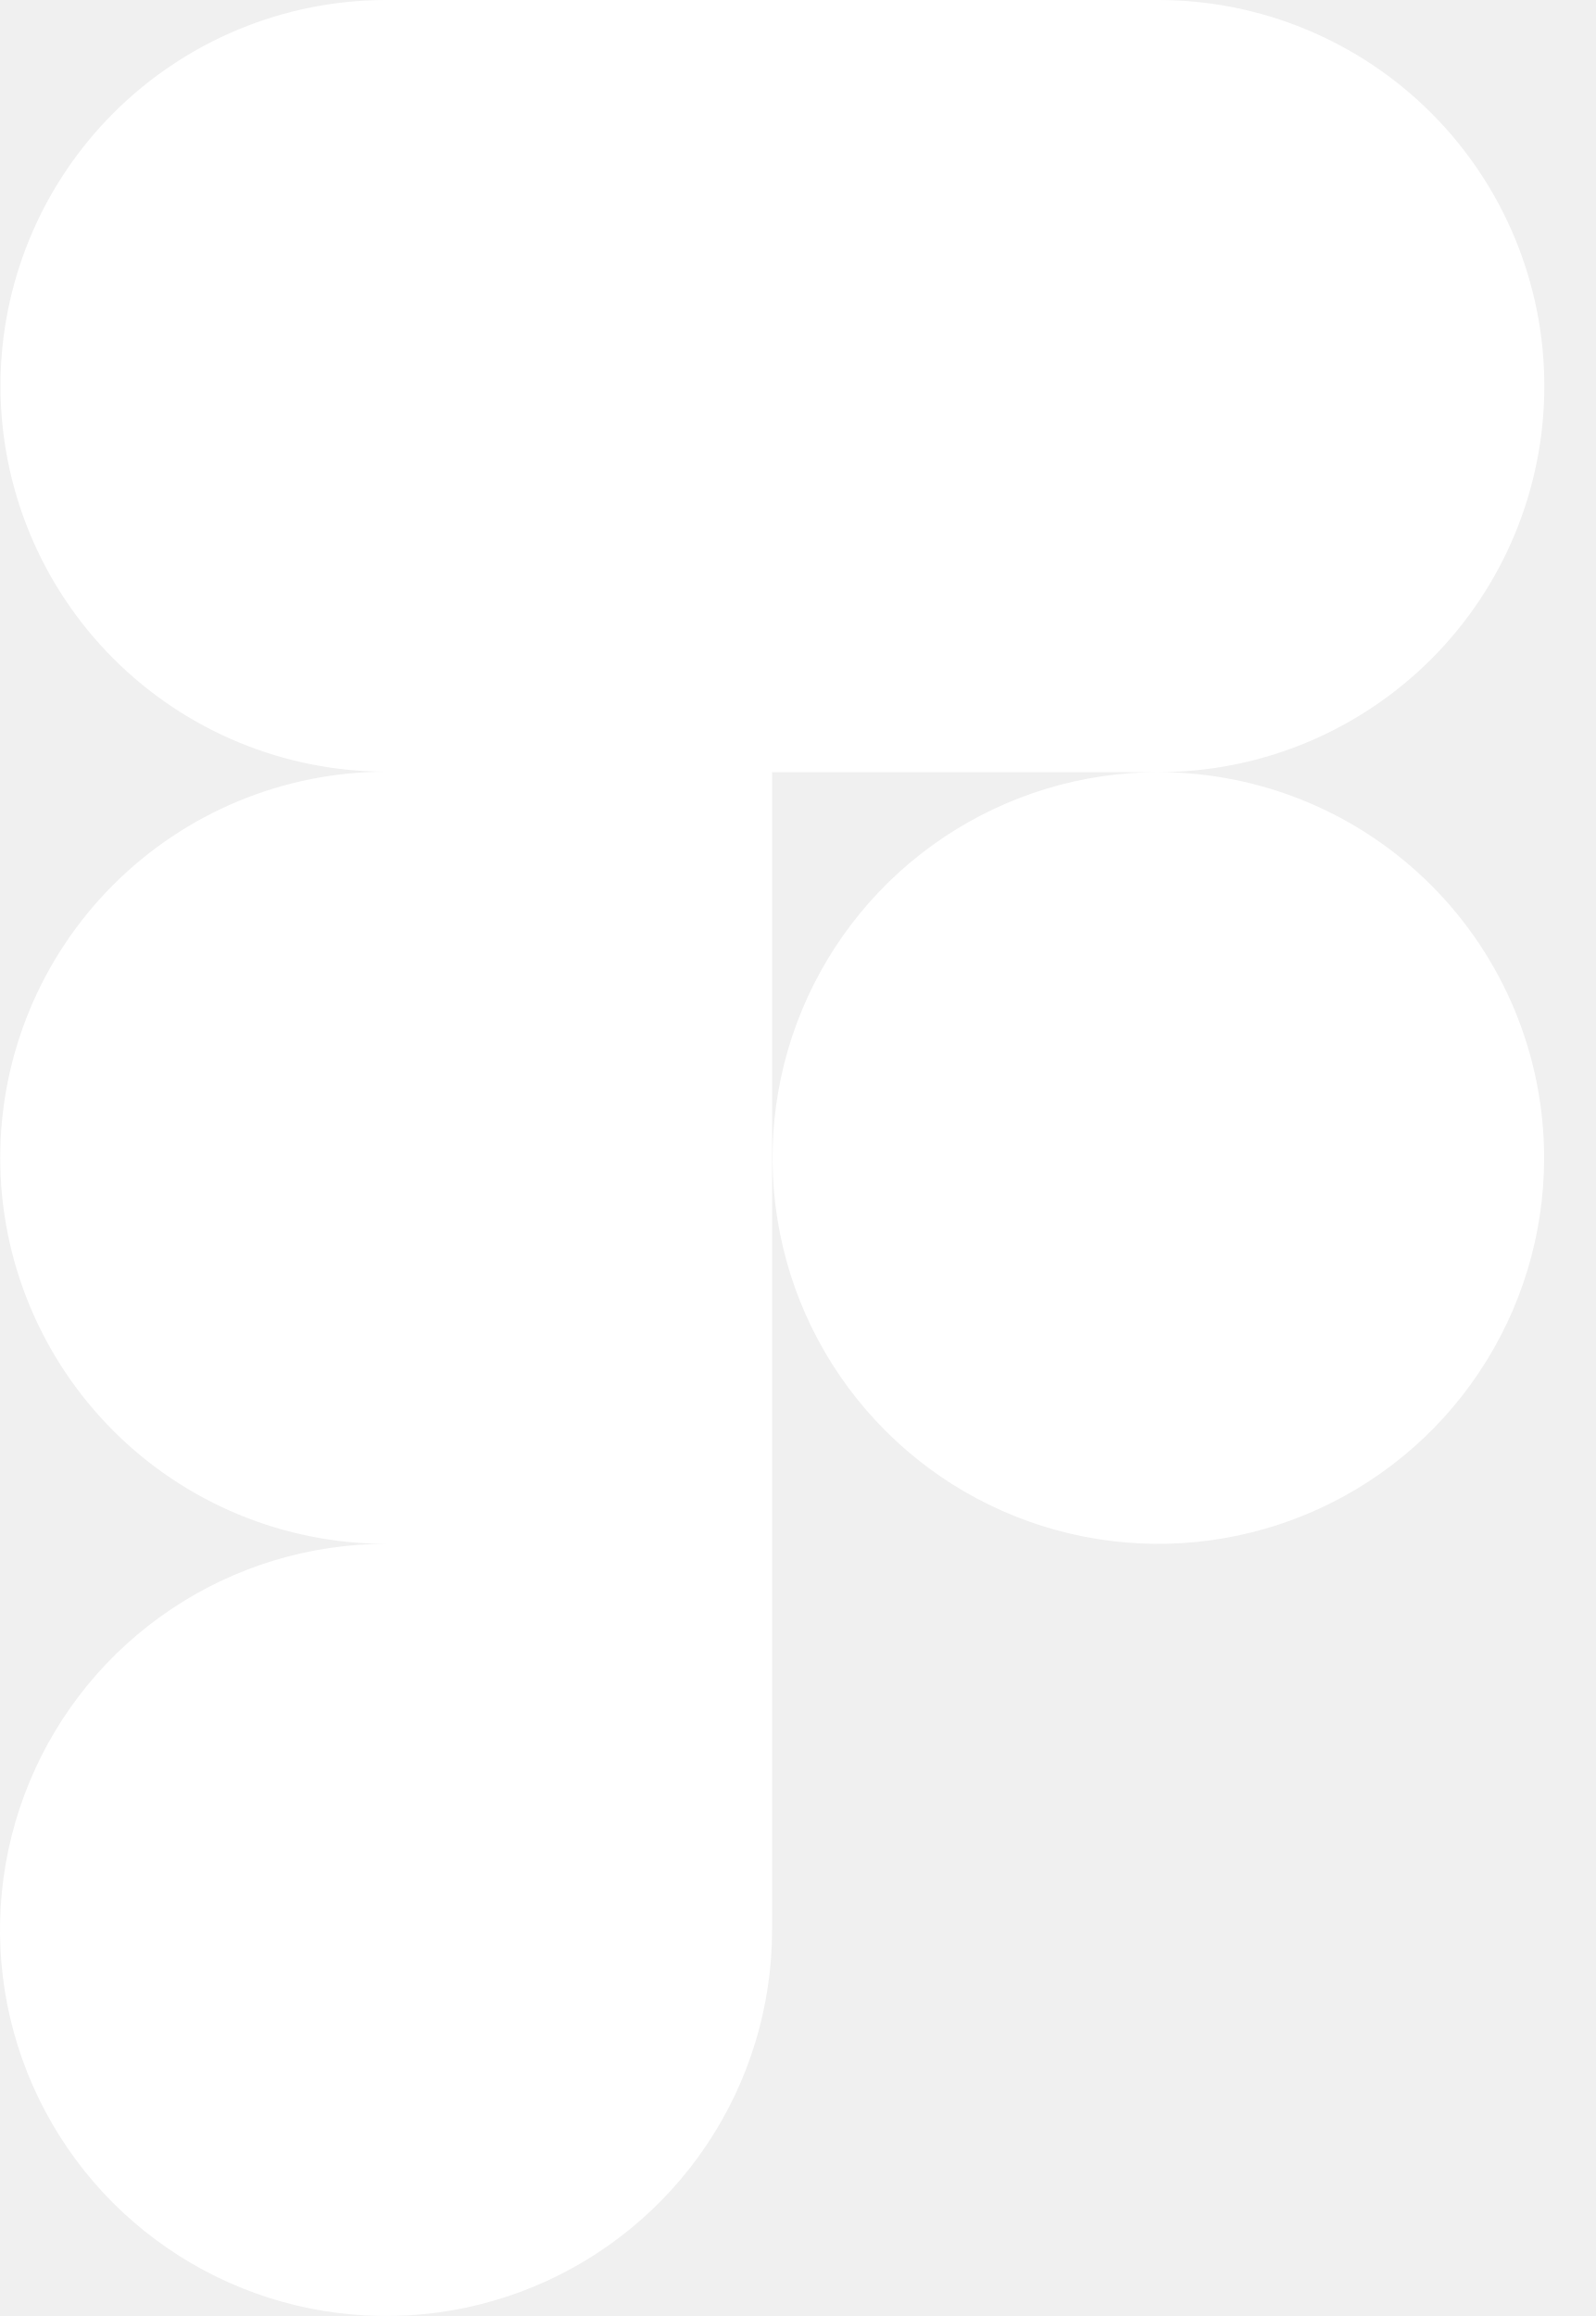
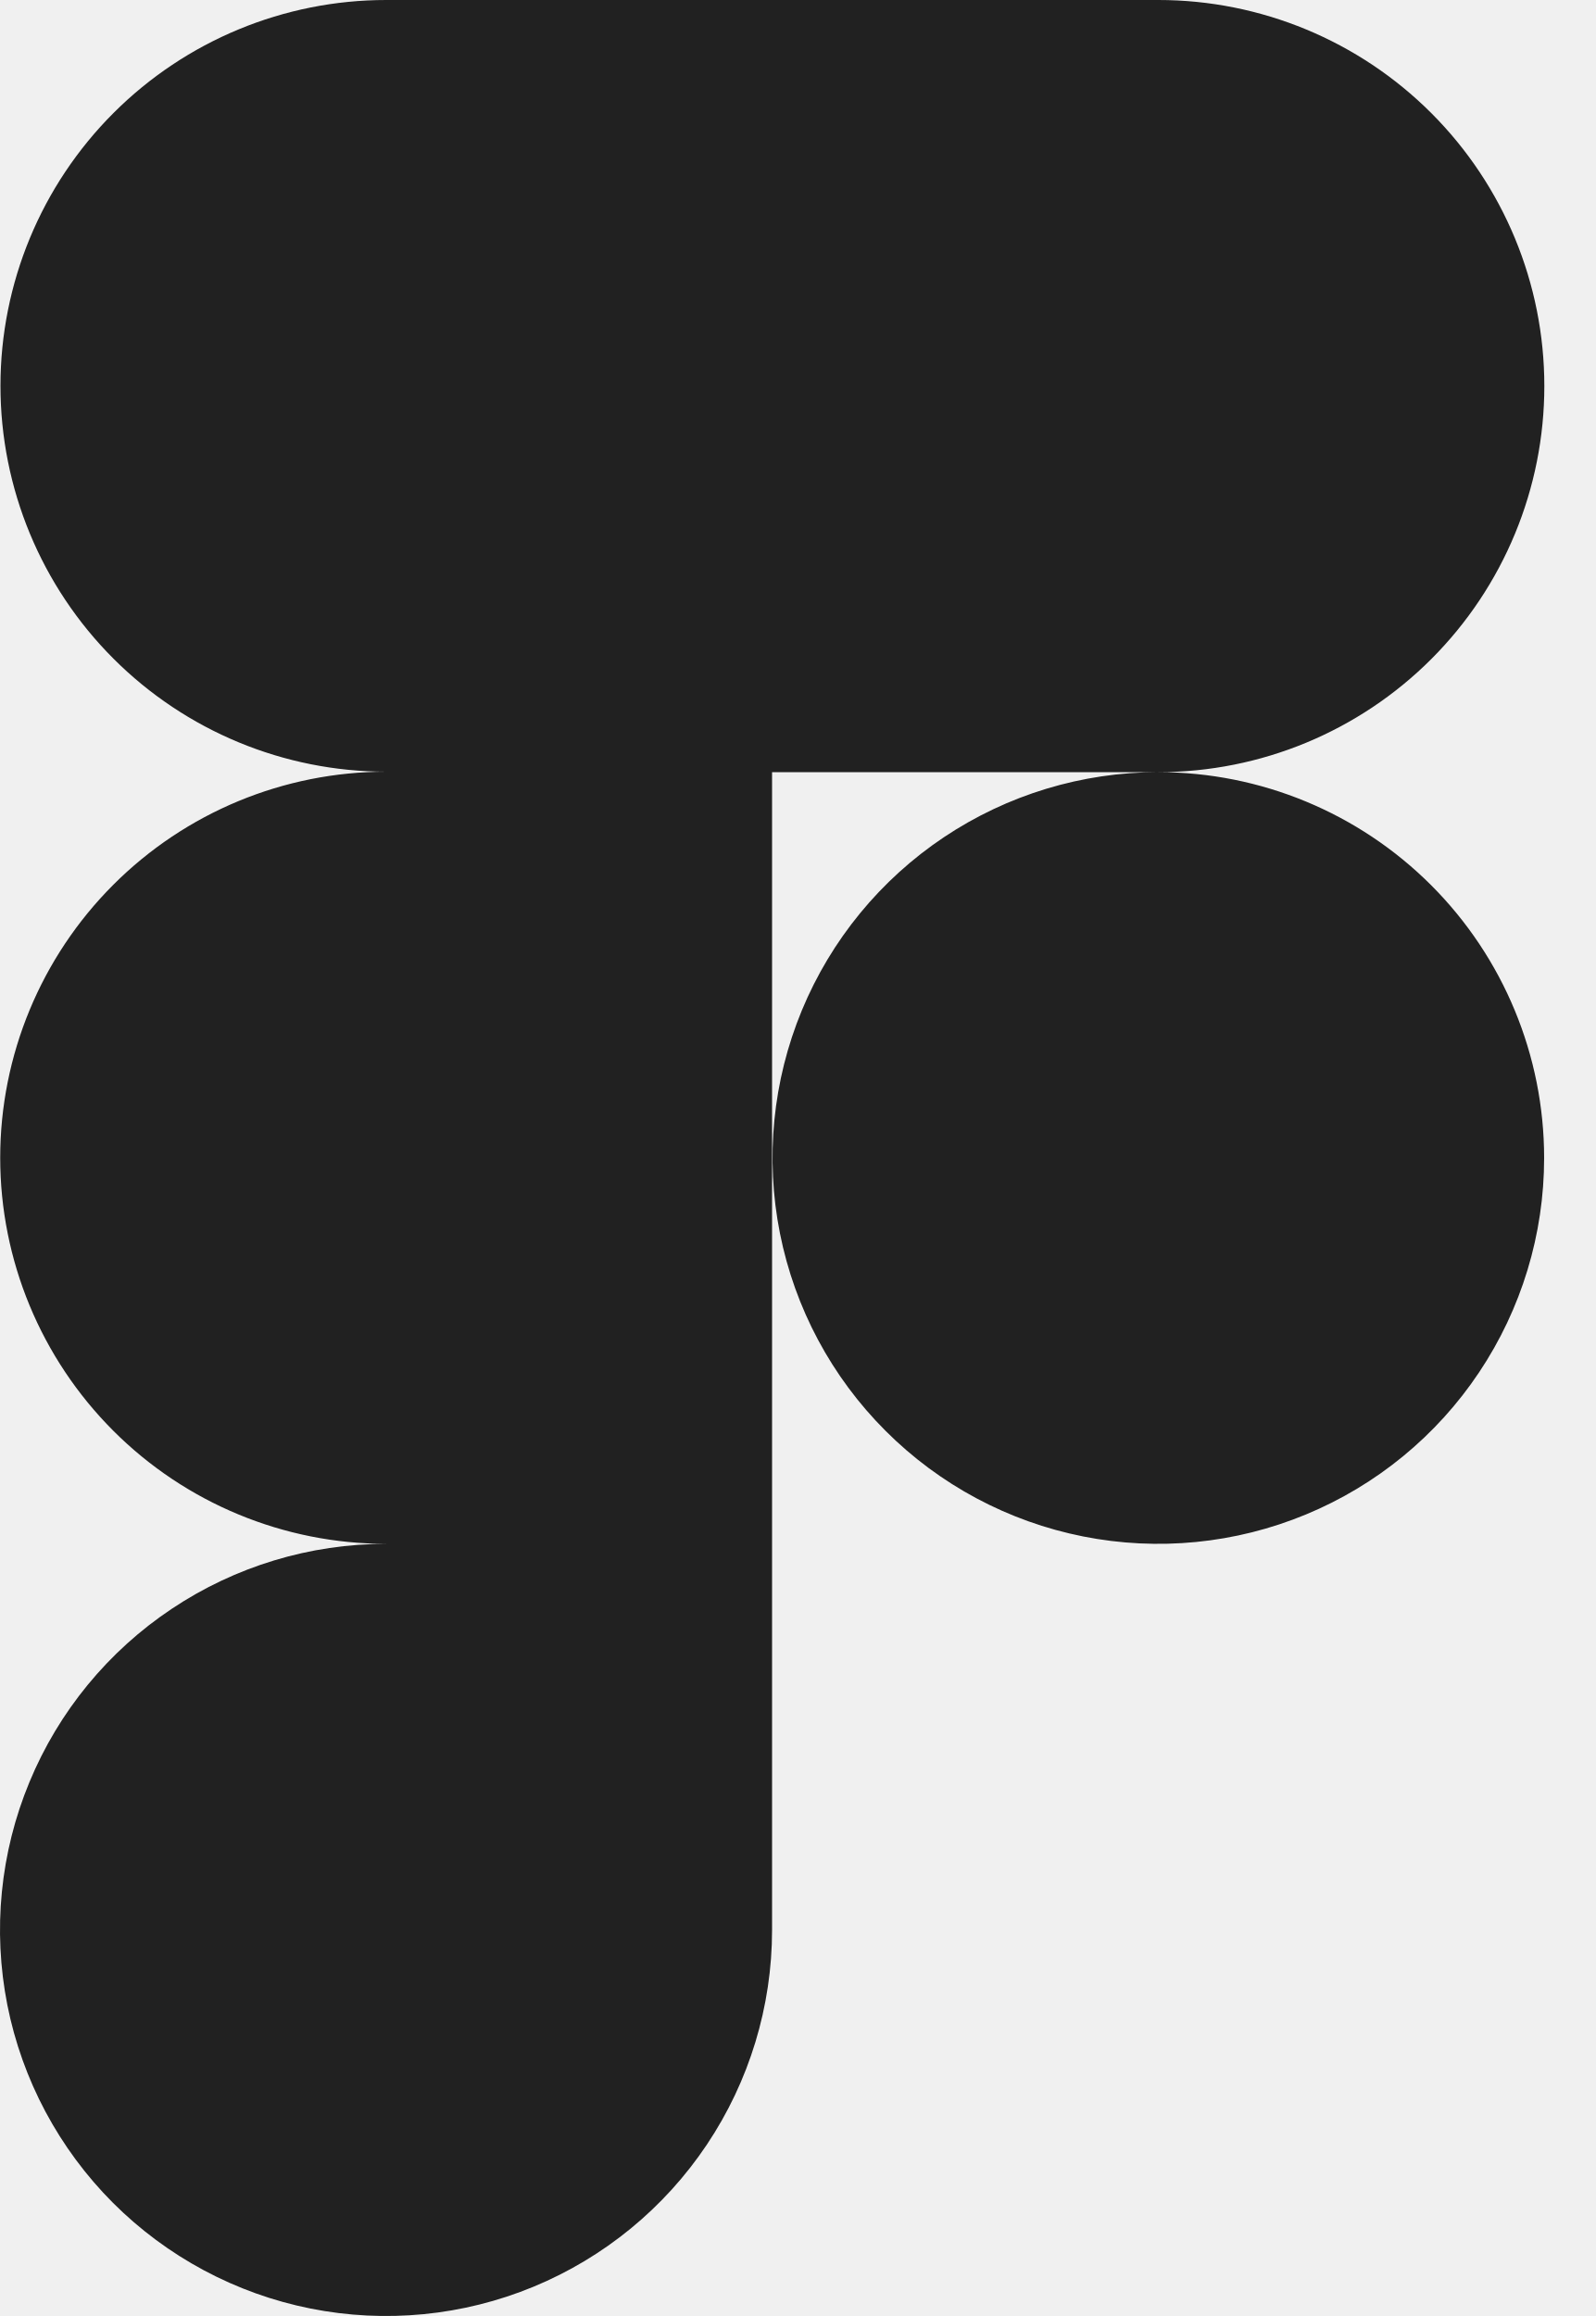
<svg xmlns="http://www.w3.org/2000/svg" width="31" height="45" viewBox="0 0 31 45" fill="none">
-   <path d="M22.509 15.003C24.498 15.003 26.406 14.213 27.813 12.806C29.22 11.399 30.01 9.491 30.01 7.501C30.01 5.512 29.22 3.604 27.813 2.197C26.406 0.79 24.498 0 22.509 0L7.506 0C5.518 0 3.611 0.79 2.205 2.196C0.799 3.602 0.009 5.509 0.009 7.497C0.009 9.485 0.799 11.392 2.205 12.798C3.611 14.204 5.518 14.994 7.506 14.994C5.516 14.994 3.608 15.784 2.202 17.191C0.795 18.598 0.004 20.506 0.004 22.496C0.004 24.485 0.795 26.393 2.202 27.8C3.608 29.207 5.516 29.997 7.506 29.997C6.022 29.996 4.572 30.435 3.338 31.259C2.103 32.082 1.141 33.253 0.573 34.624C0.004 35.994 -0.145 37.502 0.143 38.958C0.432 40.413 1.146 41.75 2.194 42.8C3.243 43.849 4.579 44.565 6.034 44.855C7.489 45.145 8.997 44.998 10.368 44.431C11.739 43.864 12.911 42.903 13.736 41.67C14.561 40.437 15.002 38.987 15.003 37.503V15.003H22.509ZM22.509 15.003C21.026 15.003 19.576 15.443 18.344 16.266C17.111 17.09 16.15 18.261 15.582 19.631C15.015 21.001 14.867 22.508 15.156 23.963C15.445 25.417 16.159 26.753 17.208 27.801C18.256 28.85 19.592 29.564 21.046 29.853C22.5 30.142 24.008 29.994 25.378 29.426C26.748 28.859 27.919 27.898 28.742 26.665C29.566 25.432 30.006 23.983 30.006 22.5C30.006 20.512 29.216 18.605 27.81 17.199C26.404 15.793 24.497 15.003 22.509 15.003Z" fill="white" />
+   <path d="M22.509 15.003C24.498 15.003 26.406 14.213 27.813 12.806C29.22 11.399 30.01 9.491 30.01 7.501C30.01 5.512 29.22 3.604 27.813 2.197C26.406 0.79 24.498 0 22.509 0L7.506 0C5.518 0 3.611 0.79 2.205 2.196C0.799 3.602 0.009 5.509 0.009 7.497C0.009 9.485 0.799 11.392 2.205 12.798C3.611 14.204 5.518 14.994 7.506 14.994C5.516 14.994 3.608 15.784 2.202 17.191C0.795 18.598 0.004 20.506 0.004 22.496C0.004 24.485 0.795 26.393 2.202 27.8C3.608 29.207 5.516 29.997 7.506 29.997C6.022 29.996 4.572 30.435 3.338 31.259C2.103 32.082 1.141 33.253 0.573 34.624C0.004 35.994 -0.145 37.502 0.143 38.958C0.432 40.413 1.146 41.75 2.194 42.8C3.243 43.849 4.579 44.565 6.034 44.855C7.489 45.145 8.997 44.998 10.368 44.431C11.739 43.864 12.911 42.903 13.736 41.67C14.561 40.437 15.002 38.987 15.003 37.503V15.003H22.509ZM22.509 15.003C21.026 15.003 19.576 15.443 18.344 16.266C17.111 17.09 16.15 18.261 15.582 19.631C15.015 21.001 14.867 22.508 15.156 23.963C15.445 25.417 16.159 26.753 17.208 27.801C18.256 28.85 19.592 29.564 21.046 29.853C22.5 30.142 24.008 29.994 25.378 29.426C26.748 28.859 27.919 27.898 28.742 26.665C29.566 25.432 30.006 23.983 30.006 22.5C30.006 20.512 29.216 18.605 27.81 17.199C26.404 15.793 24.497 15.003 22.509 15.003Z" fill="#212121" />
</svg>
